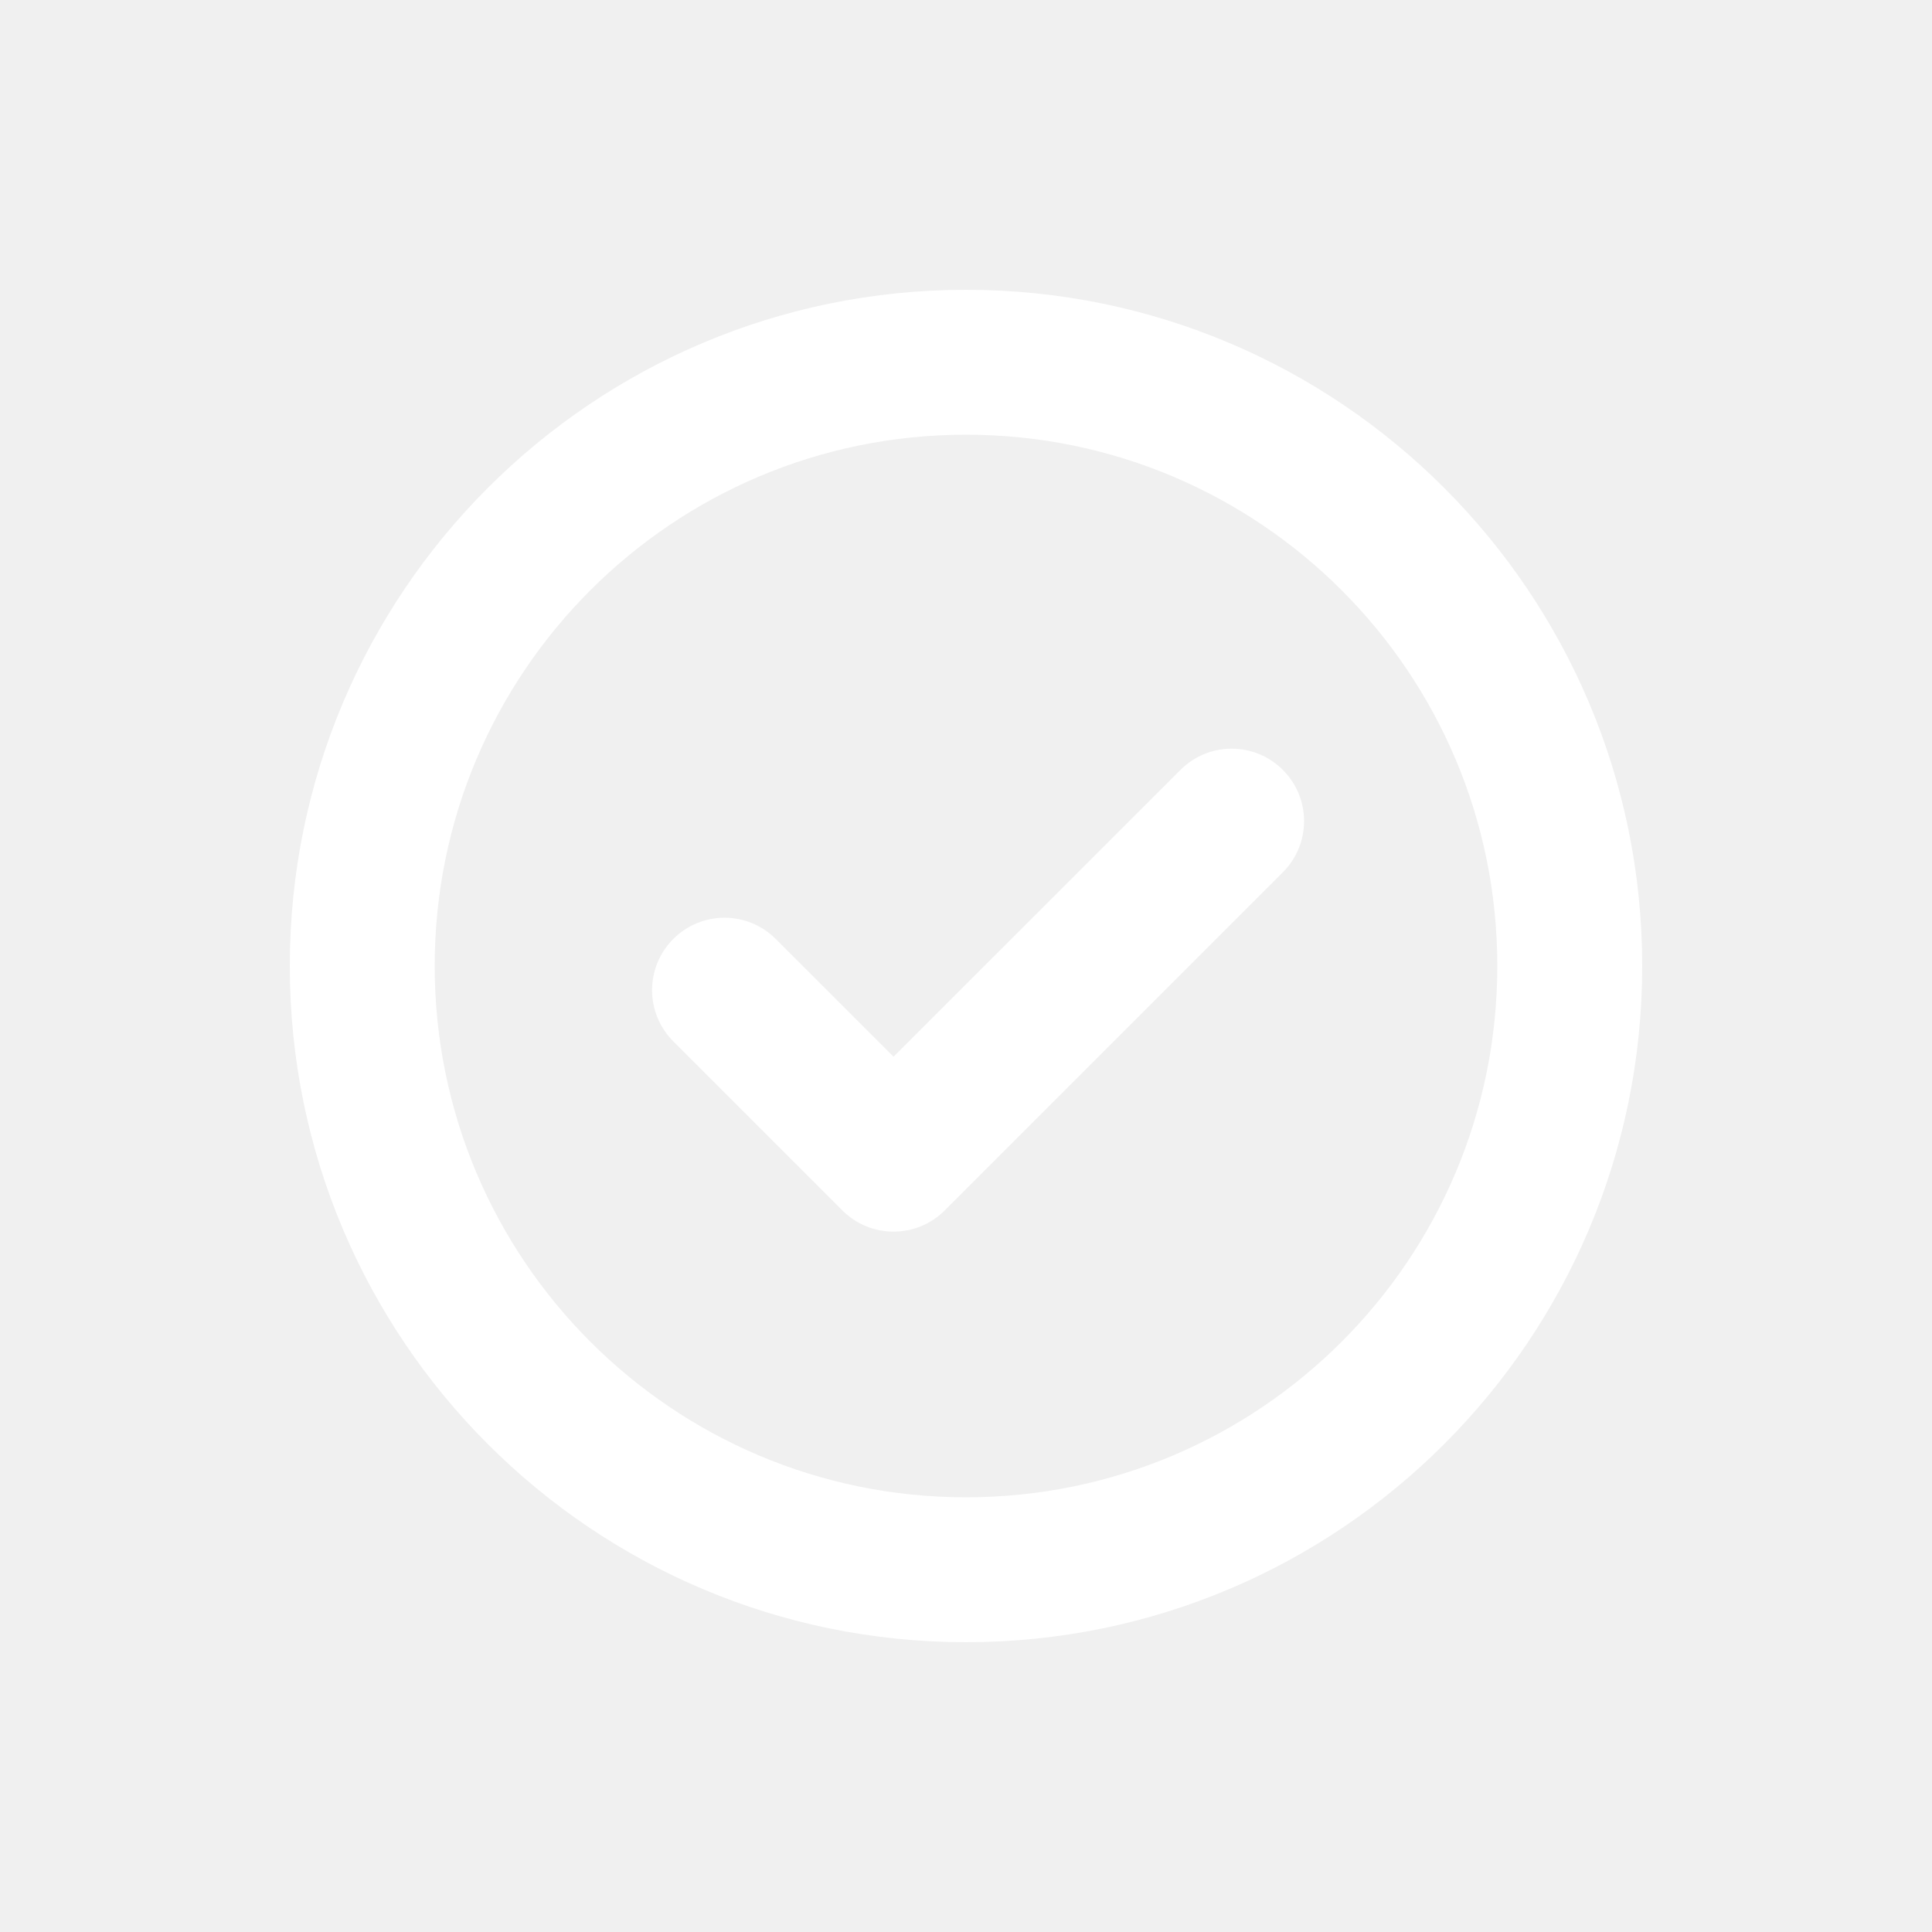
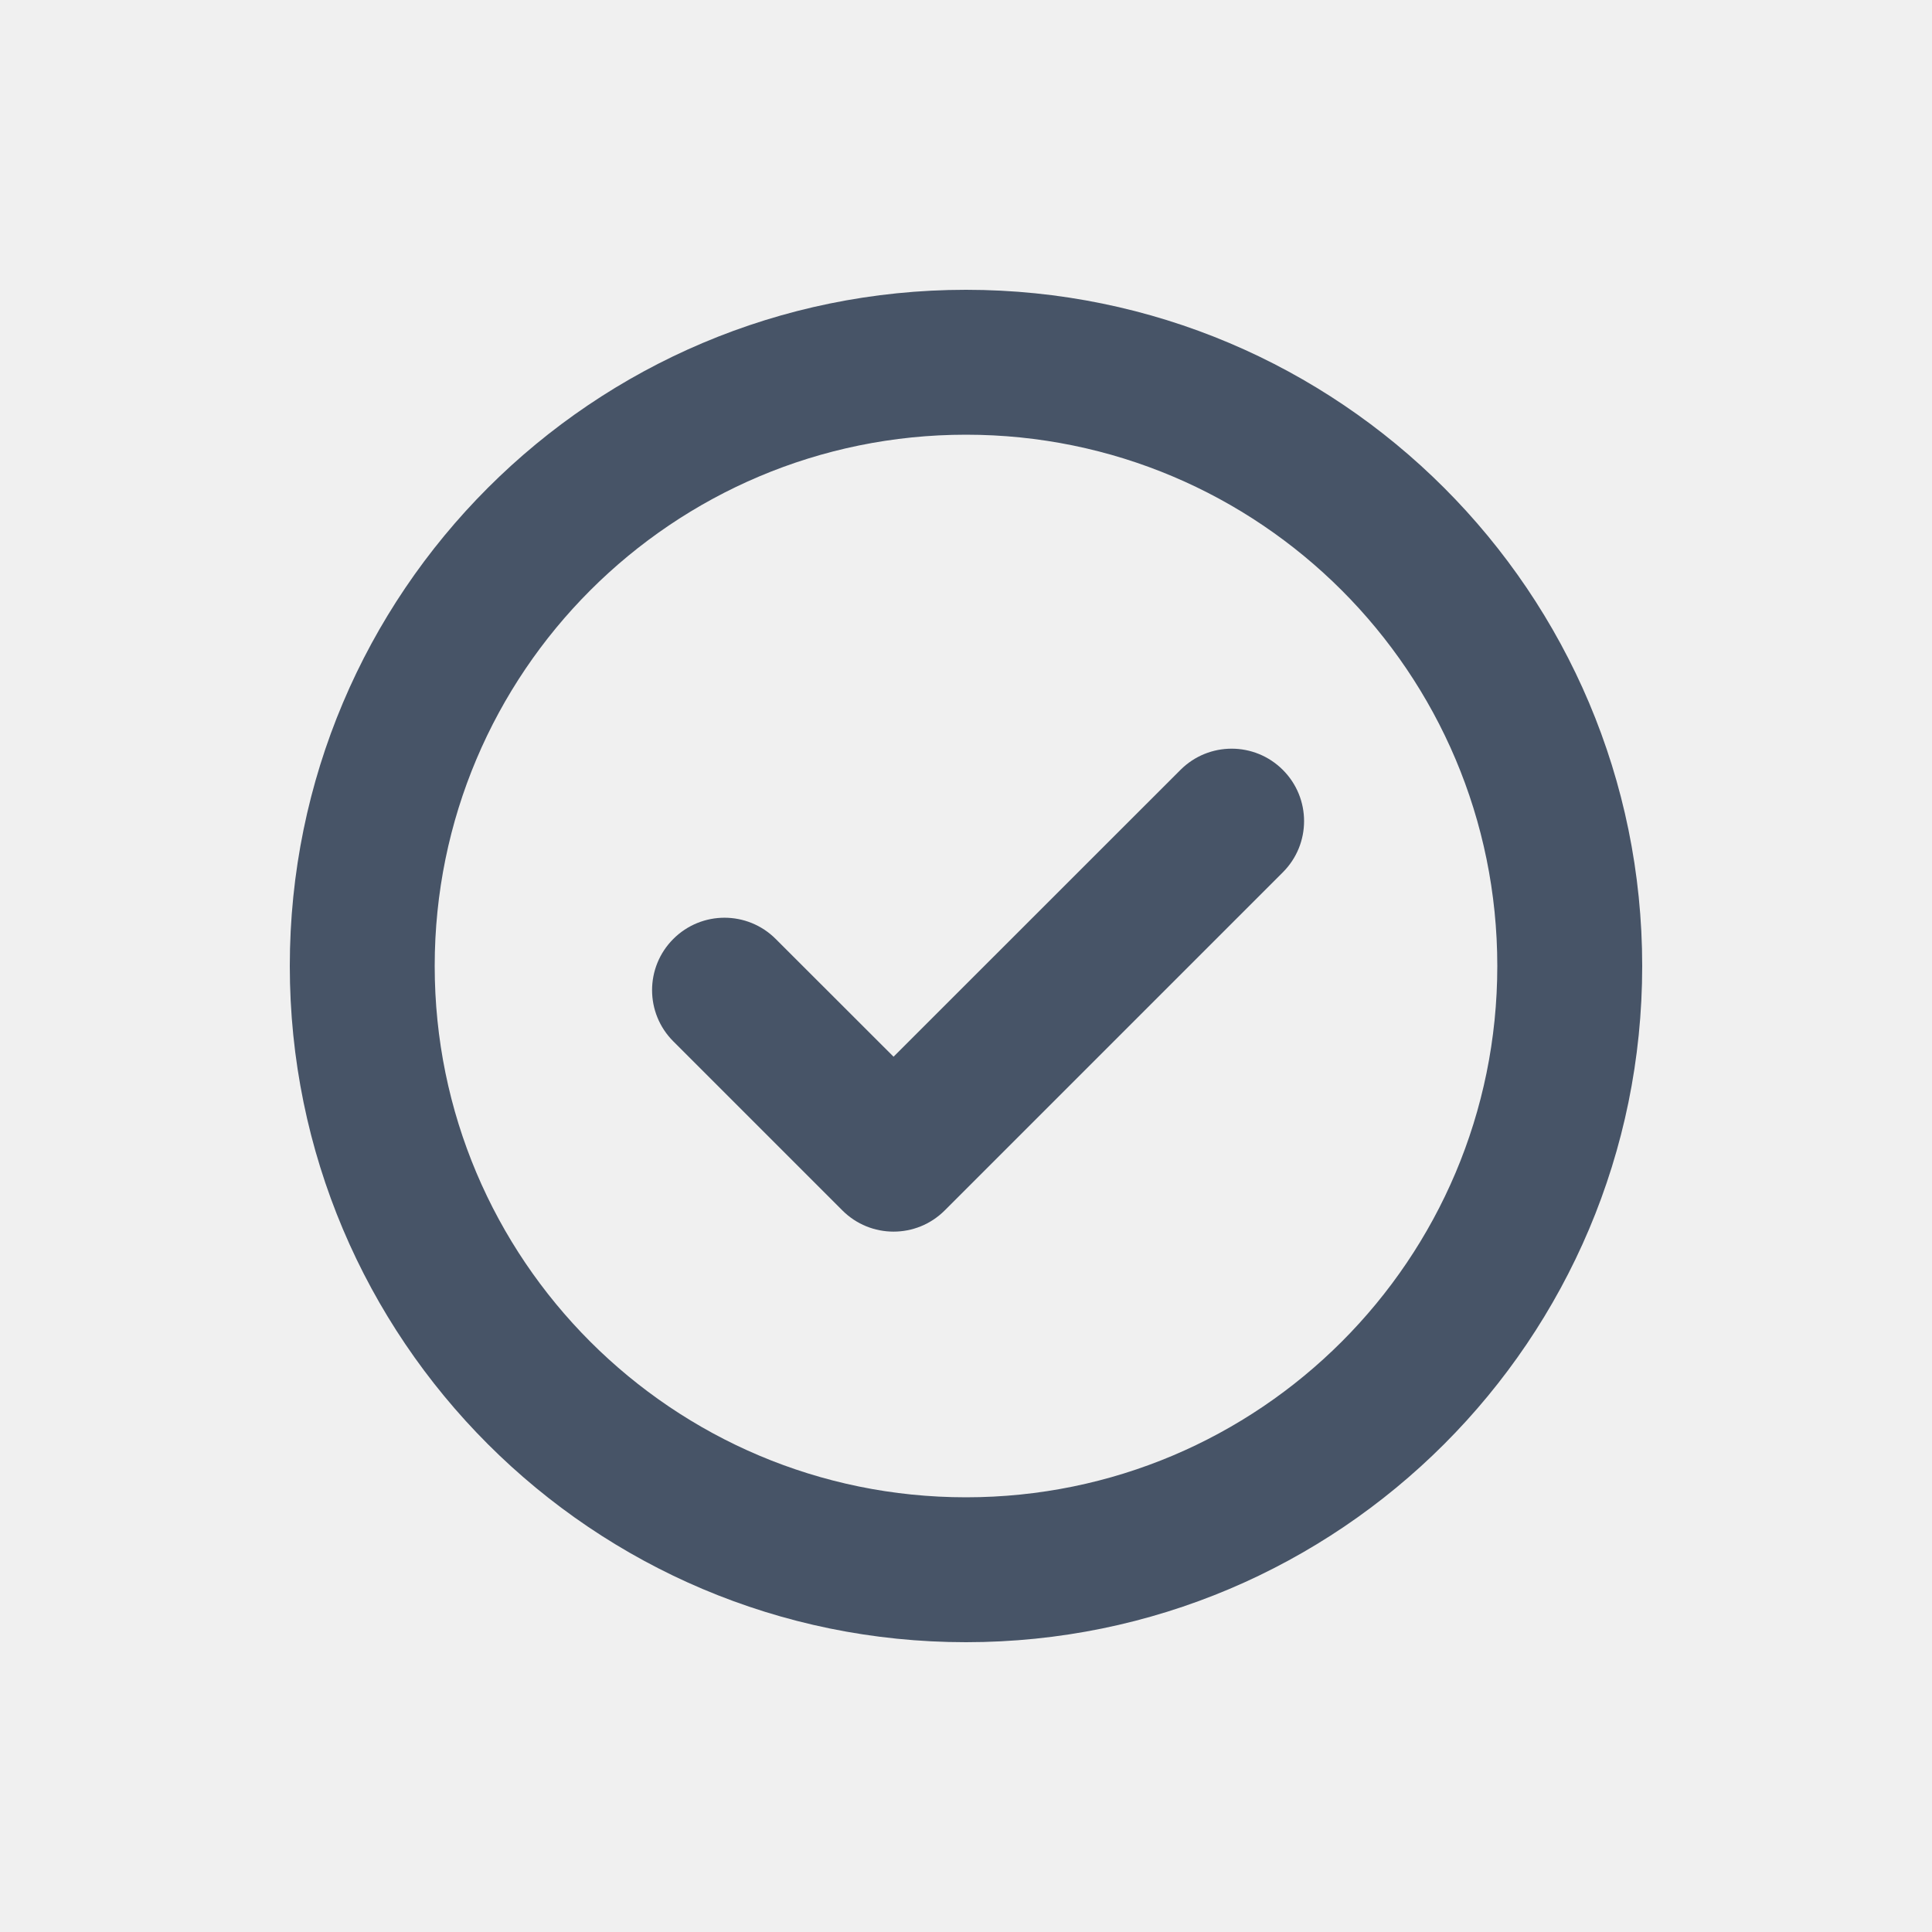
<svg xmlns="http://www.w3.org/2000/svg" width="20" height="20" viewBox="0 0 20 20" fill="none">
-   <path d="M13.28 9.03C13.573 8.737 13.573 8.263 13.28 7.97C12.987 7.677 12.513 7.677 12.22 7.97L9.25 10.939L8.03 9.72C7.737 9.427 7.263 9.427 6.97 9.72C6.677 10.013 6.677 10.487 6.97 10.78L8.72 12.53C9.013 12.823 9.487 12.823 9.78 12.53L13.28 9.03Z" fill="#fff" />
-   <path fill-rule="evenodd" clip-rule="evenodd" d="M17 10C17 13.866 13.866 17 10 17C6.134 17 3 13.866 3 10C3 6.134 6.134 3 10 3C13.866 3 17 6.134 17 10ZM15.5 10C15.5 13.038 13.038 15.5 10 15.5C6.962 15.5 4.5 13.038 4.5 10C4.5 6.962 6.962 4.5 10 4.5C13.038 4.5 15.5 6.962 15.5 10Z" fill="#fff" />
+   <path d="M13.28 9.03C13.573 8.737 13.573 8.263 13.28 7.97C12.987 7.677 12.513 7.677 12.22 7.97L9.25 10.939L8.03 9.72C7.737 9.427 7.263 9.427 6.97 9.72C6.677 10.013 6.677 10.487 6.97 10.78L8.72 12.53C9.013 12.823 9.487 12.823 9.78 12.53L13.28 9.03Z" fill="#475467" />
+   <path fill-rule="evenodd" clip-rule="evenodd" d="M17 10C17 13.866 13.866 17 10 17C6.134 17 3 13.866 3 10C3 6.134 6.134 3 10 3C13.866 3 17 6.134 17 10ZM15.5 10C15.5 13.038 13.038 15.5 10 15.5C6.962 15.5 4.5 13.038 4.5 10C4.5 6.962 6.962 4.5 10 4.5C13.038 4.5 15.5 6.962 15.5 10Z" fill="#475467" />
</svg>
